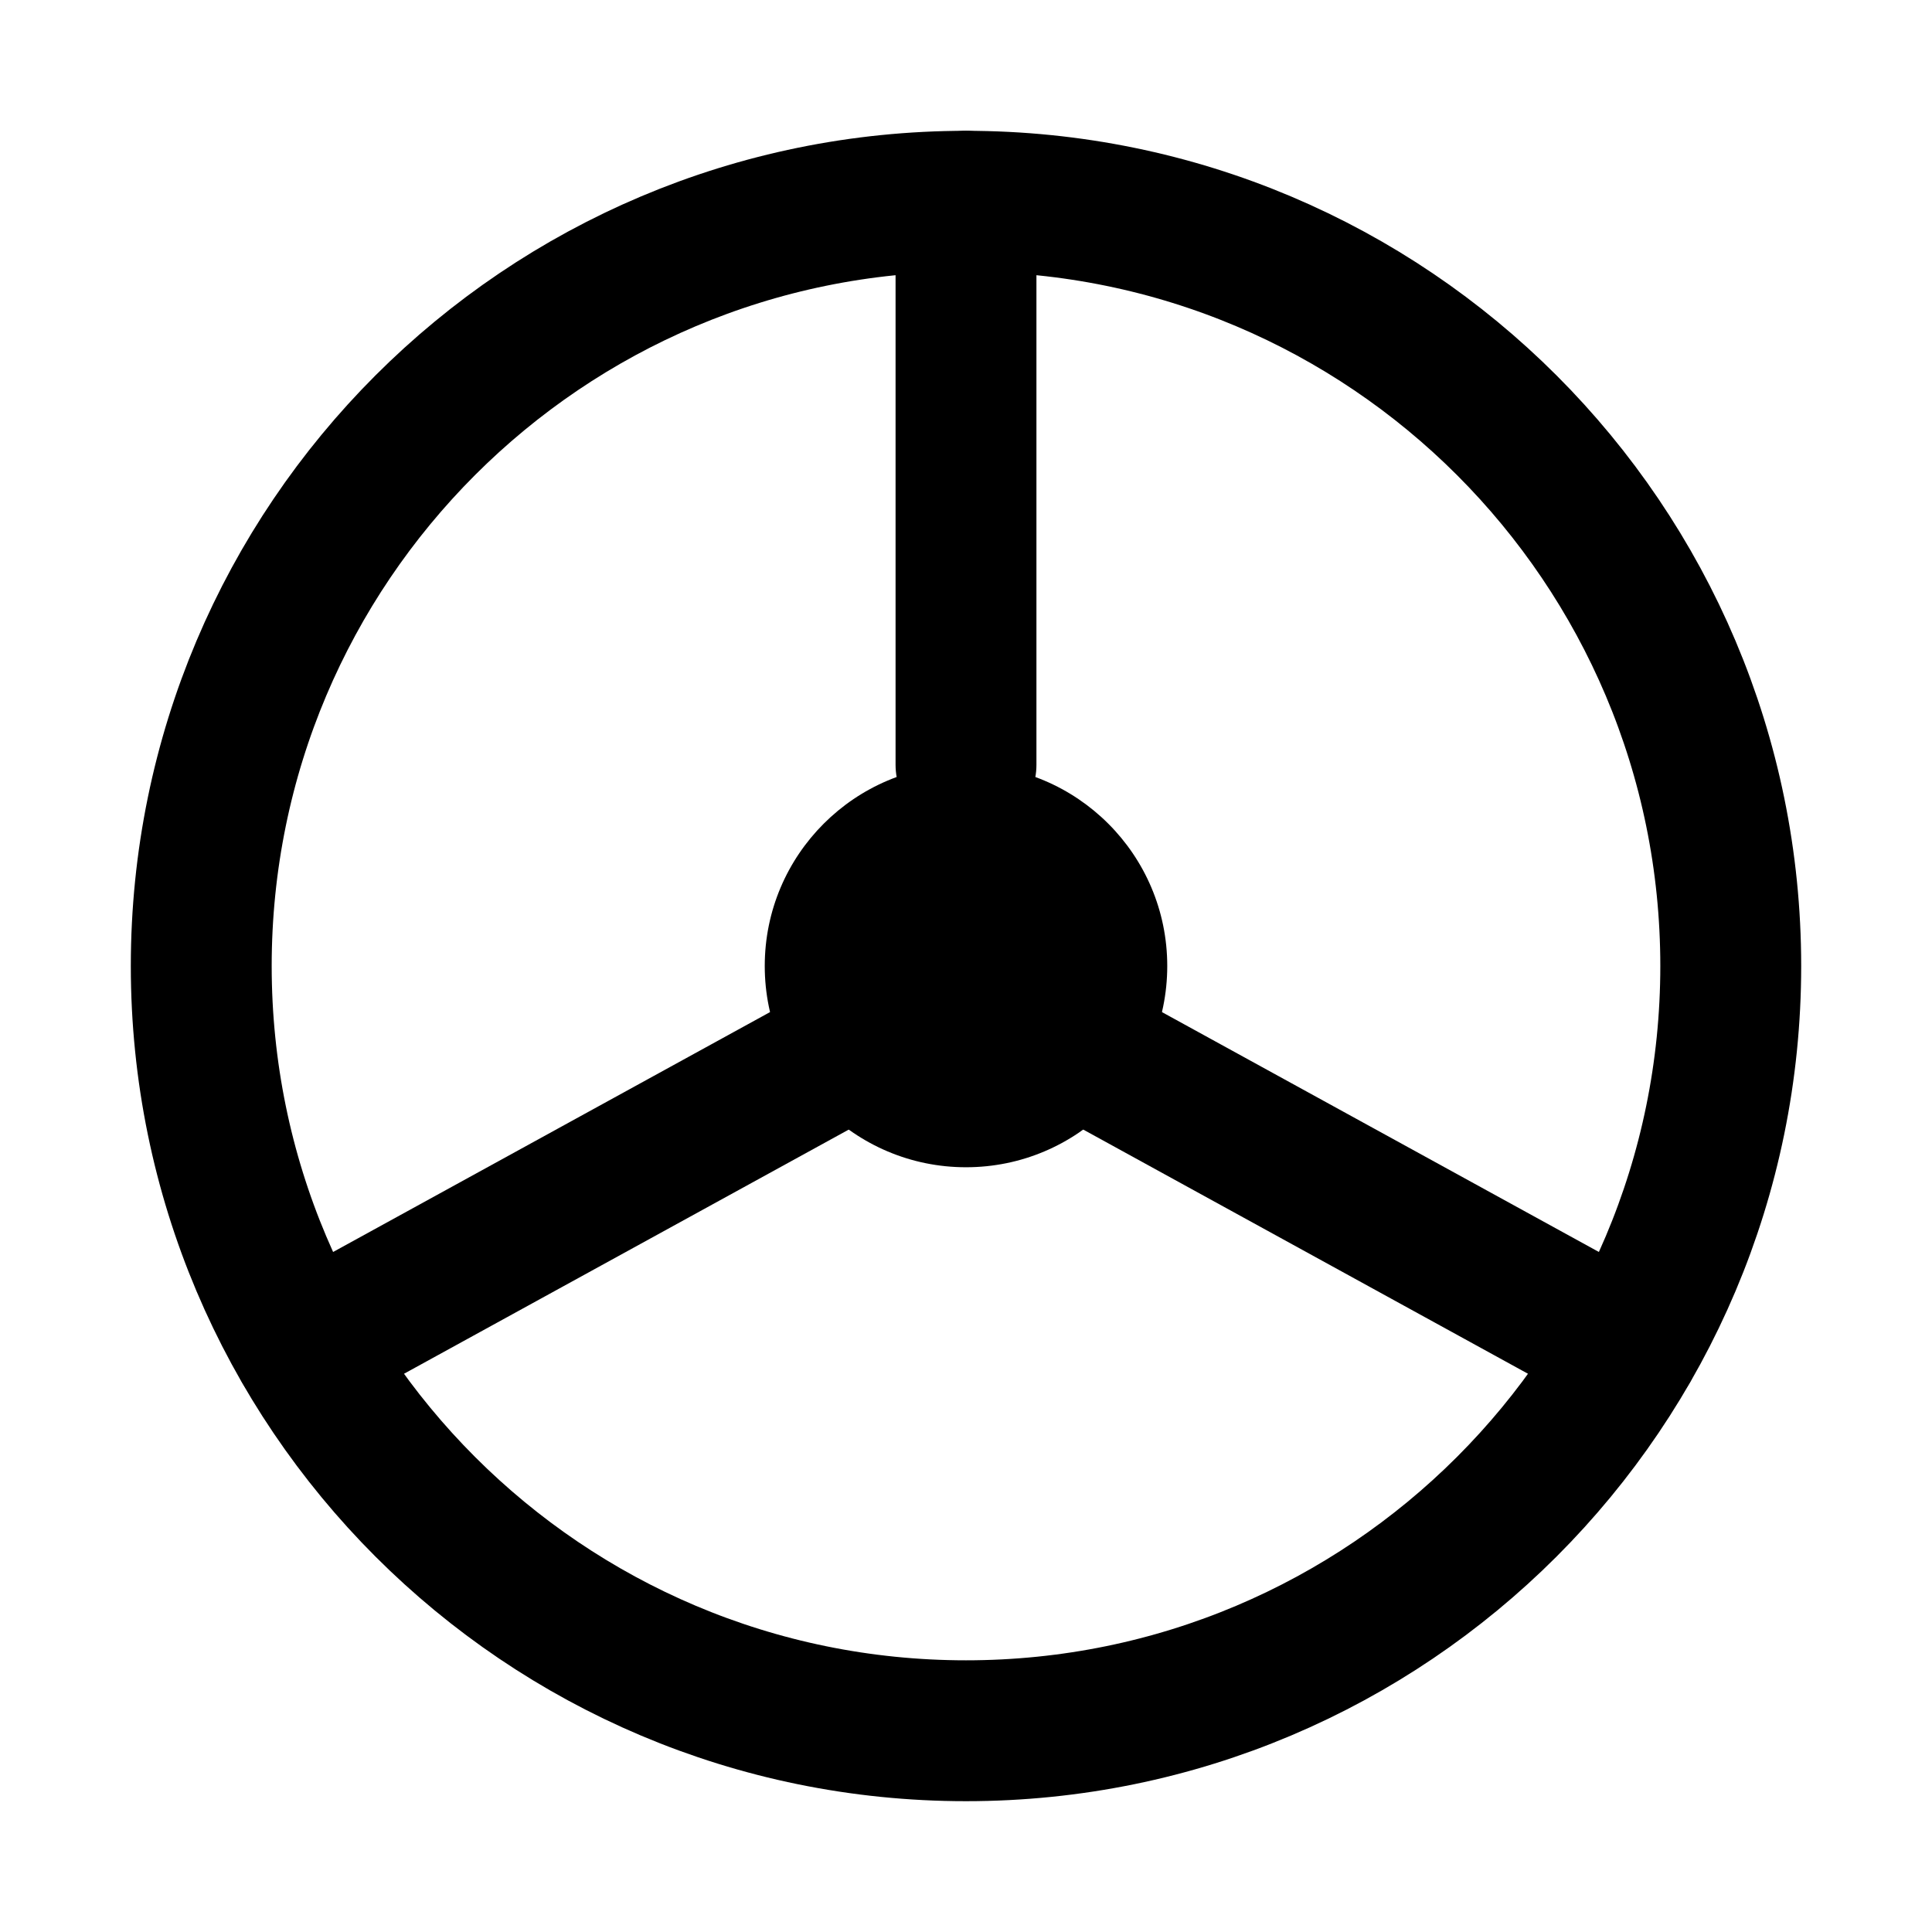
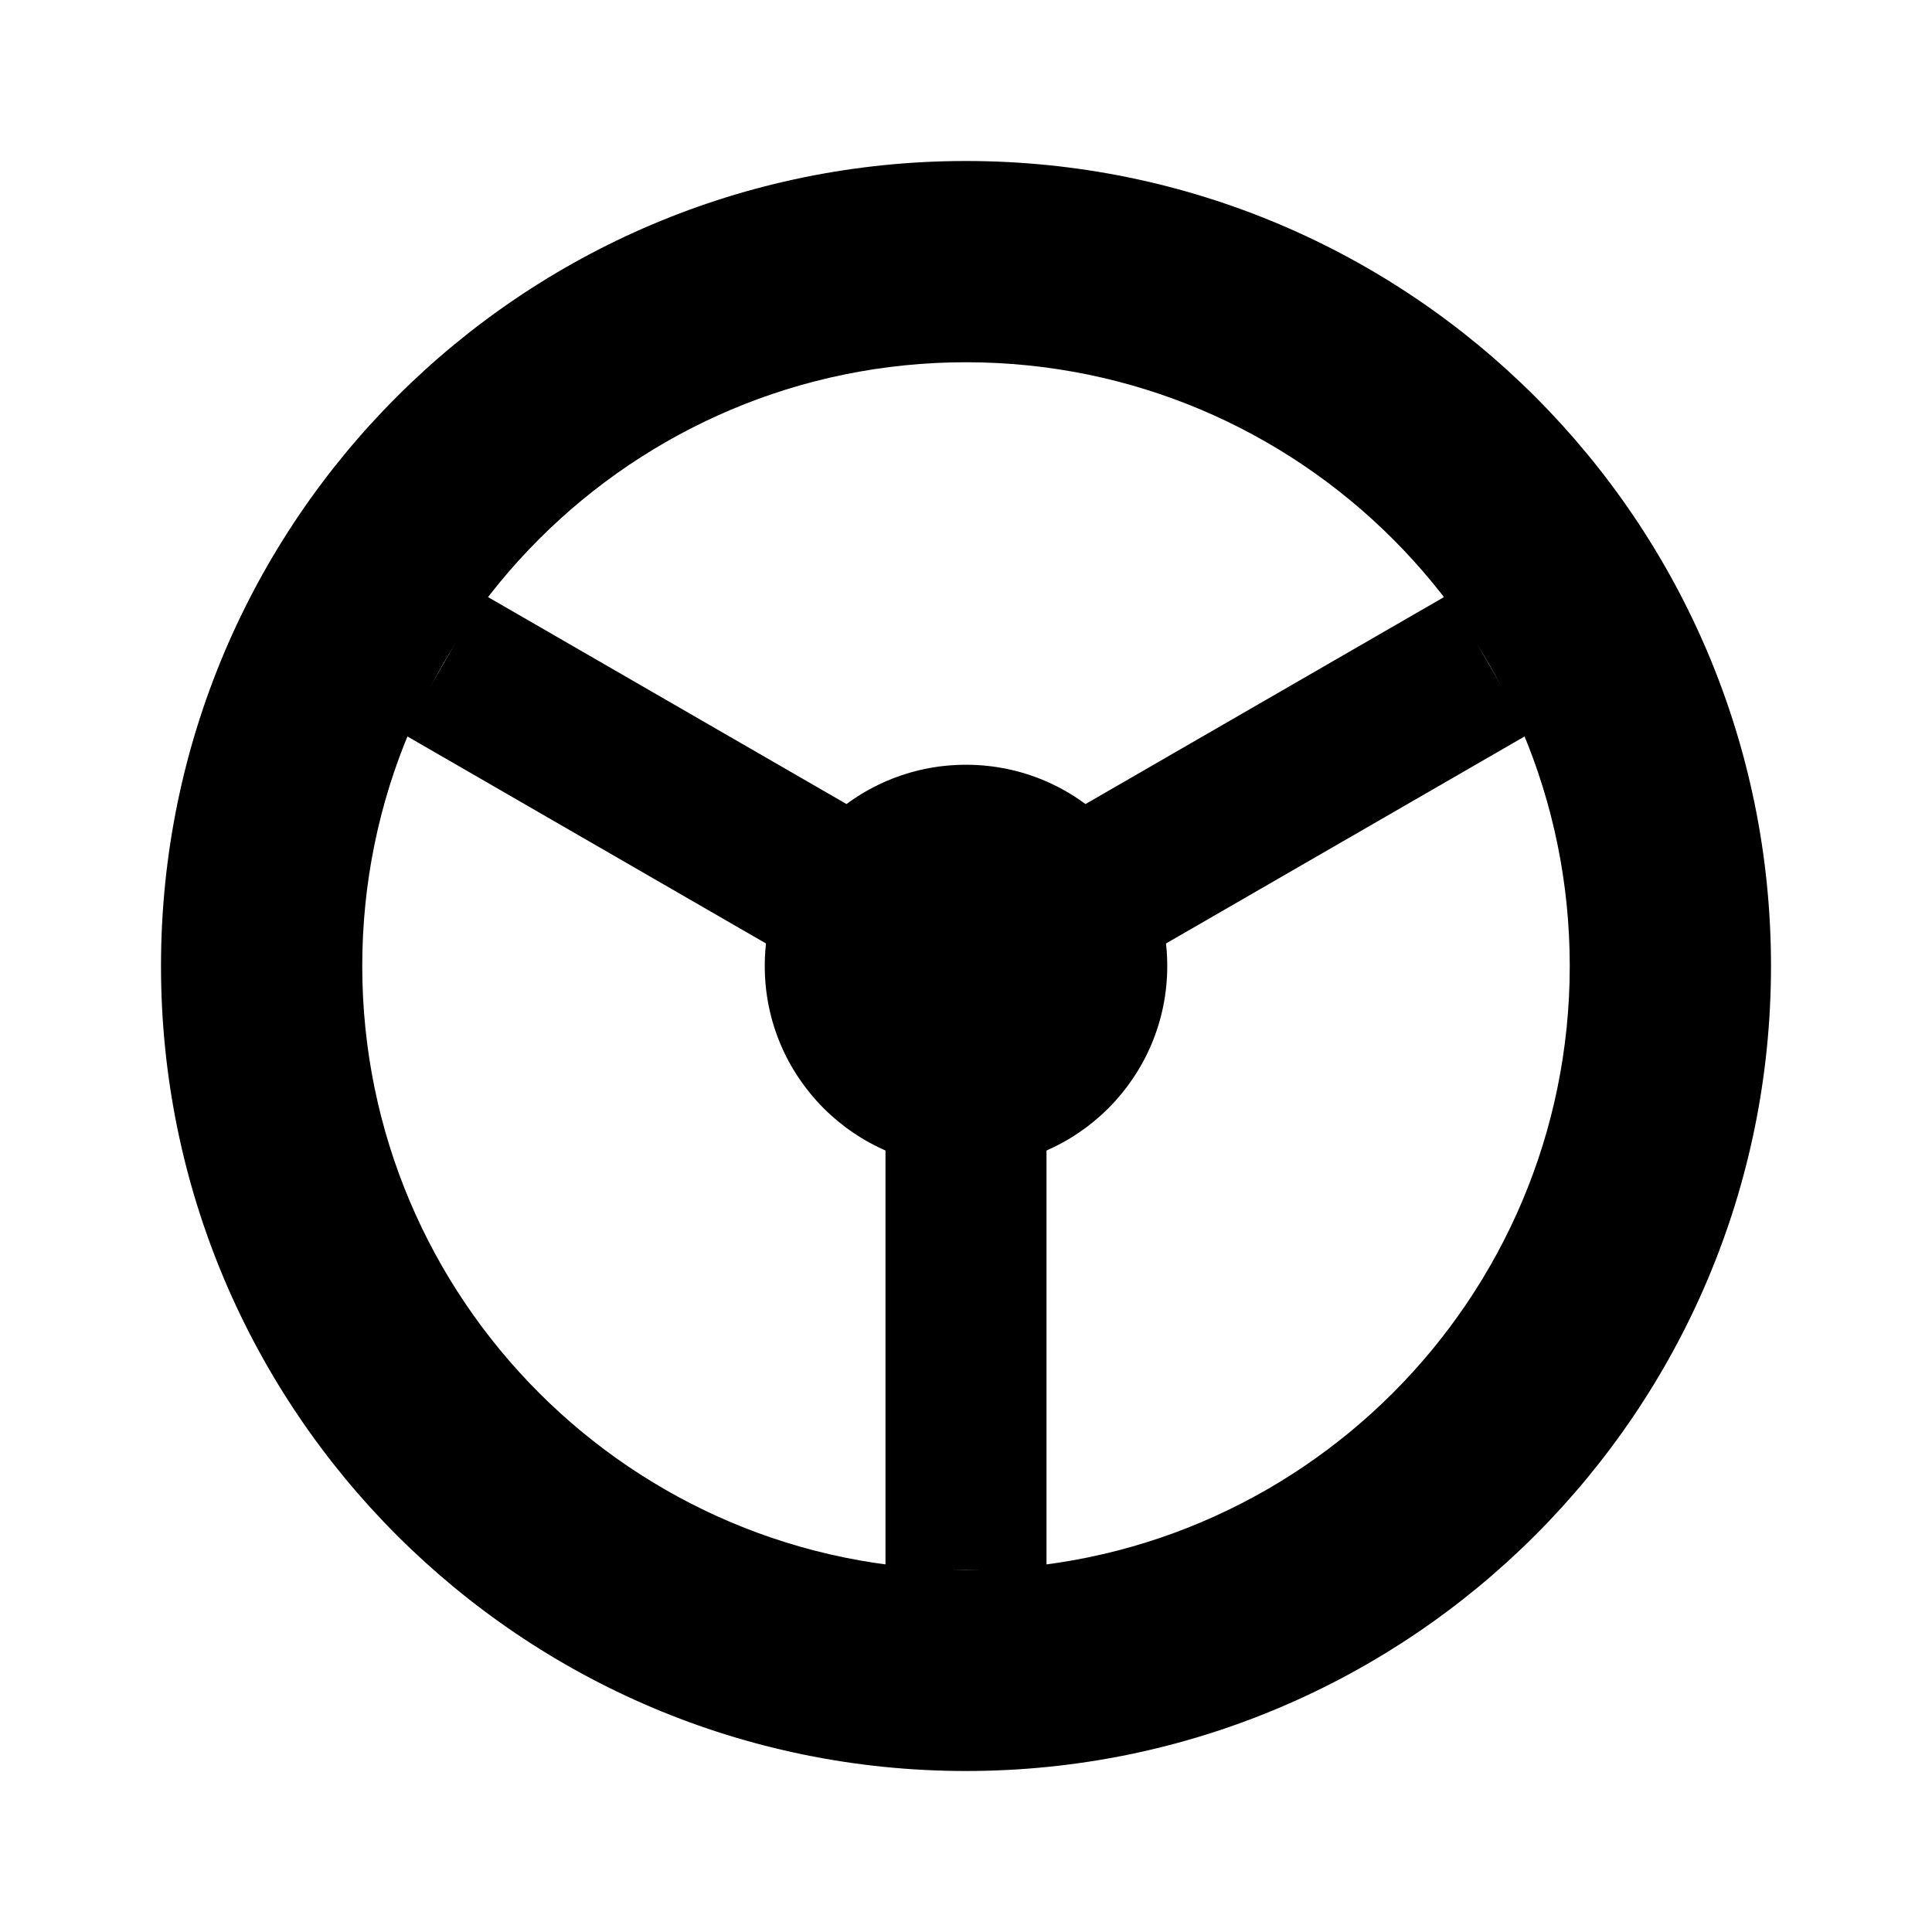
- <svg xmlns="http://www.w3.org/2000/svg" viewBox="0 0 48 48">
-   <circle cx="24" cy="24" r="19" fill="none" stroke="currentColor" stroke-width="3.5" />
-   <circle cx="24" cy="24" r="5" fill="currentColor" />
-   <line x1="24" y1="5" x2="24" y2="19" stroke="currentColor" stroke-width="3.5" stroke-linecap="round" />
-   <line x1="7.55" y1="33.5" x2="20.3" y2="26.5" stroke="currentColor" stroke-width="3.5" stroke-linecap="round" />
-   <line x1="40.45" y1="33.5" x2="27.7" y2="26.5" stroke="currentColor" stroke-width="3.5" stroke-linecap="round" />
+ <svg xmlns="http://www.w3.org/2000/svg" viewBox="0 0 48 48" fill="currentColor">
+   <path fill-rule="evenodd" d="M24 4a20 20 0 1 0 0 40 20 20 0 0 0 0-40zm0 5a15 15 0 1 1 0 30 15 15 0 0 1 0-30z" />
+   <rect x="22" y="22" width="4" height="17" />
+   <rect x="22" y="22" width="4" height="17" transform="rotate(120 24 24)" />
+   <rect x="22" y="22" width="4" height="17" transform="rotate(240 24 24)" />
+   <circle cx="24" cy="24" r="5" />
</svg>
